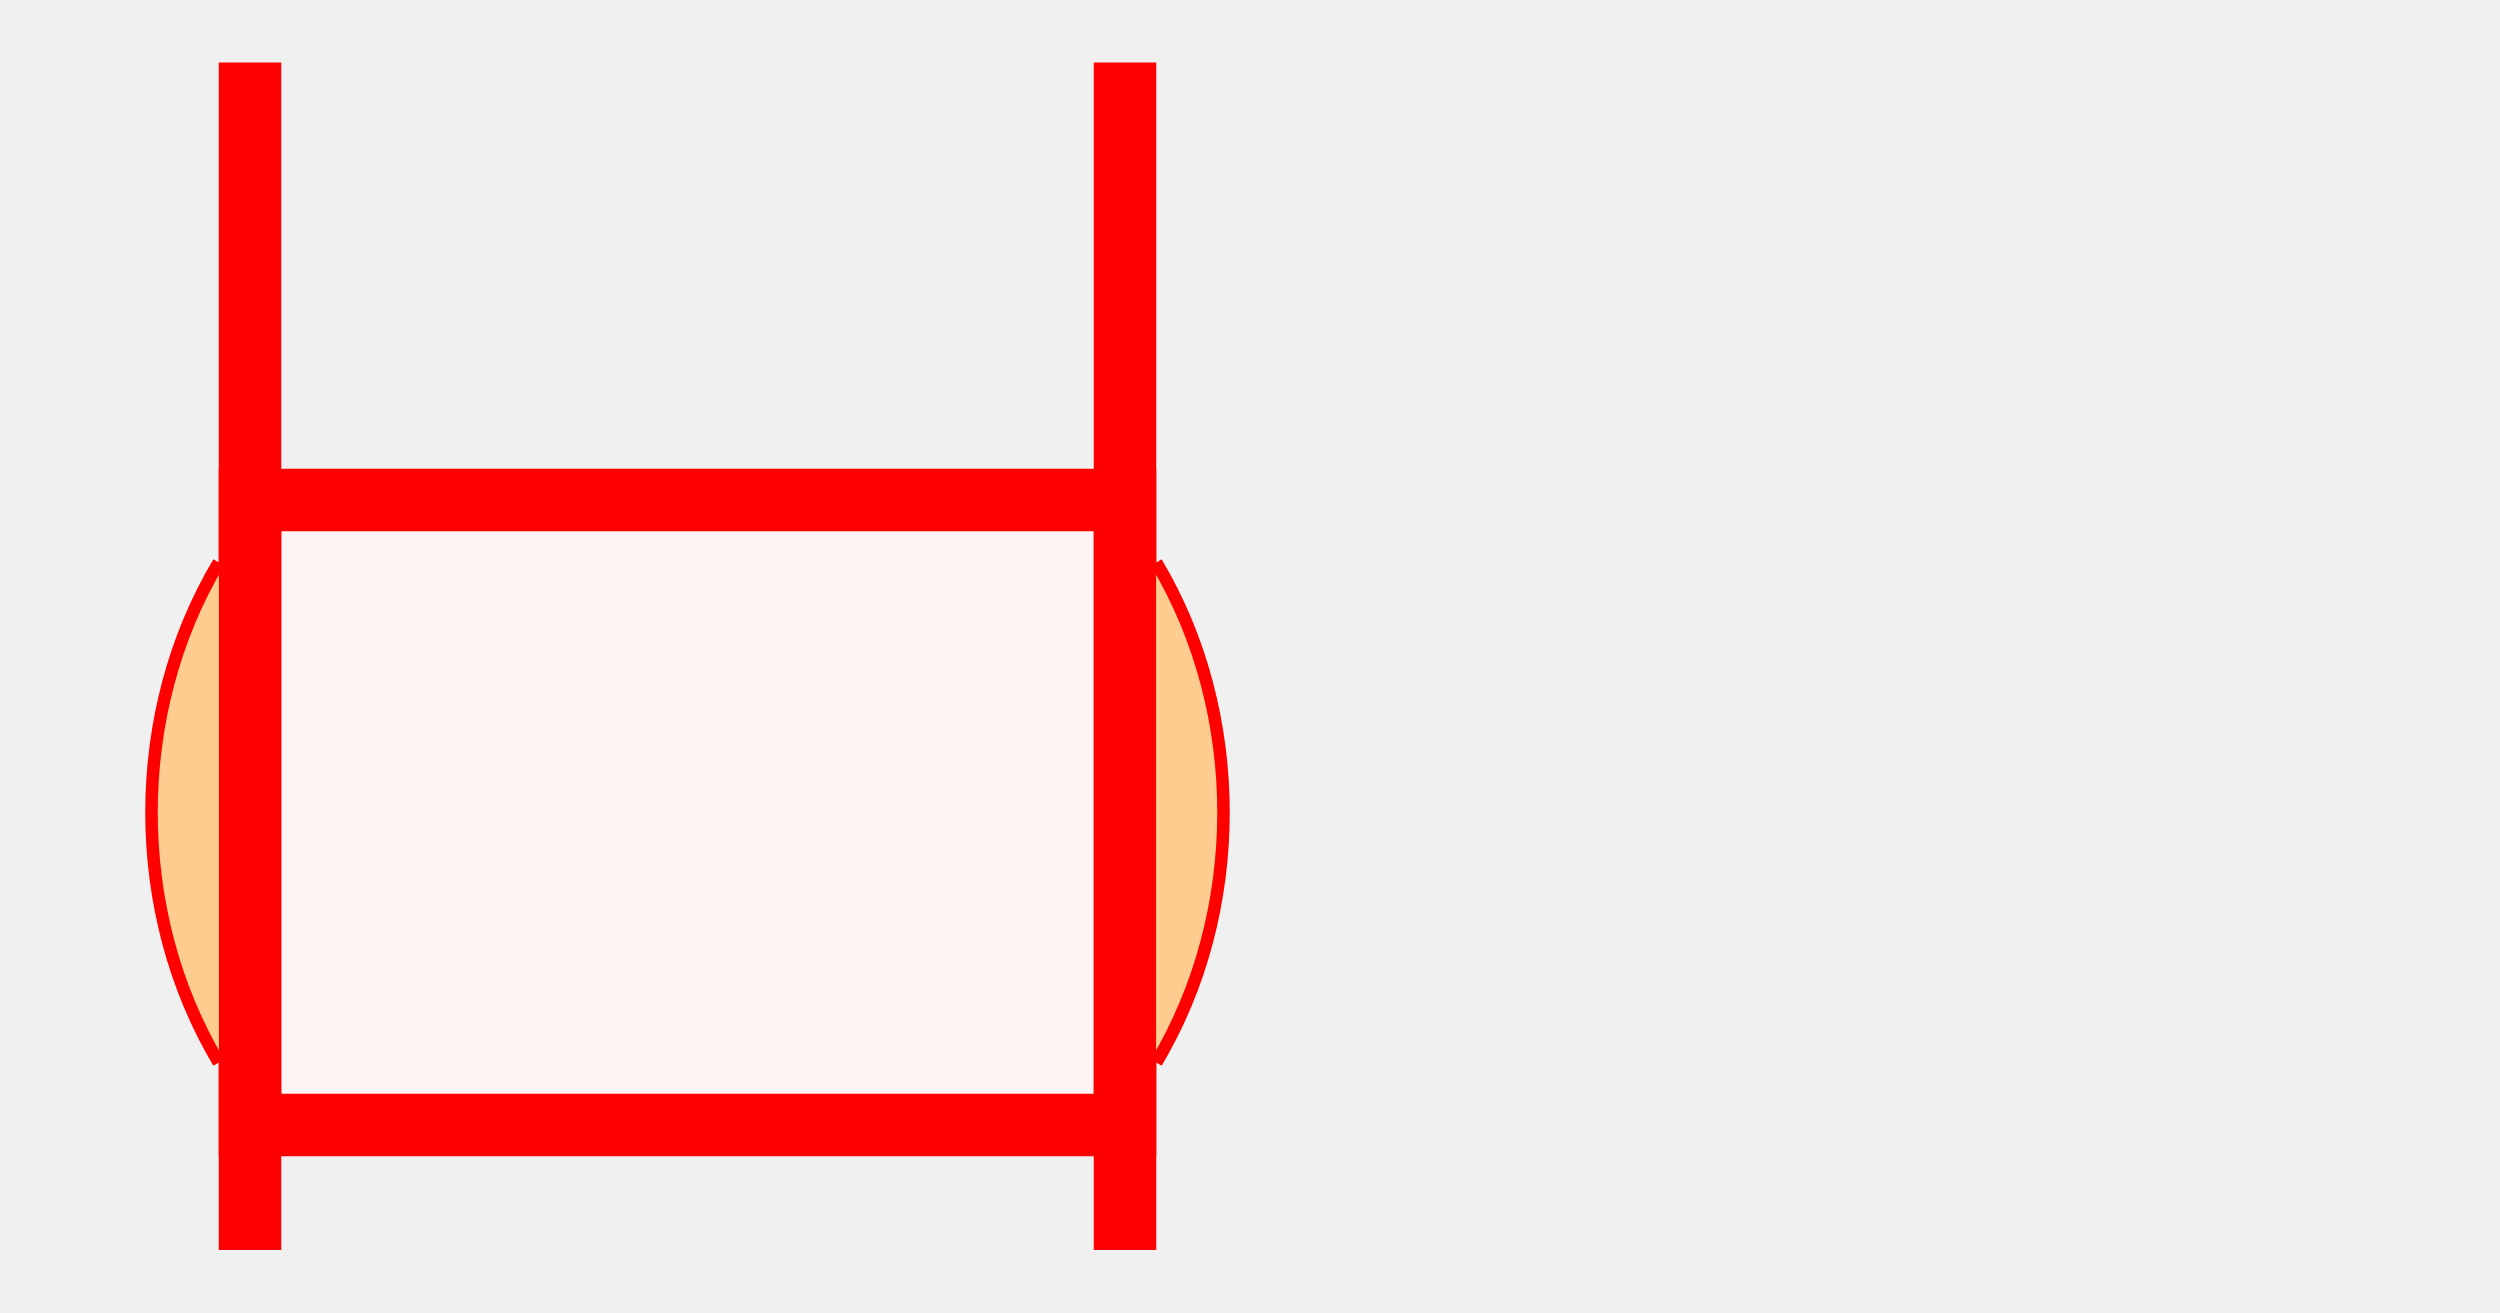
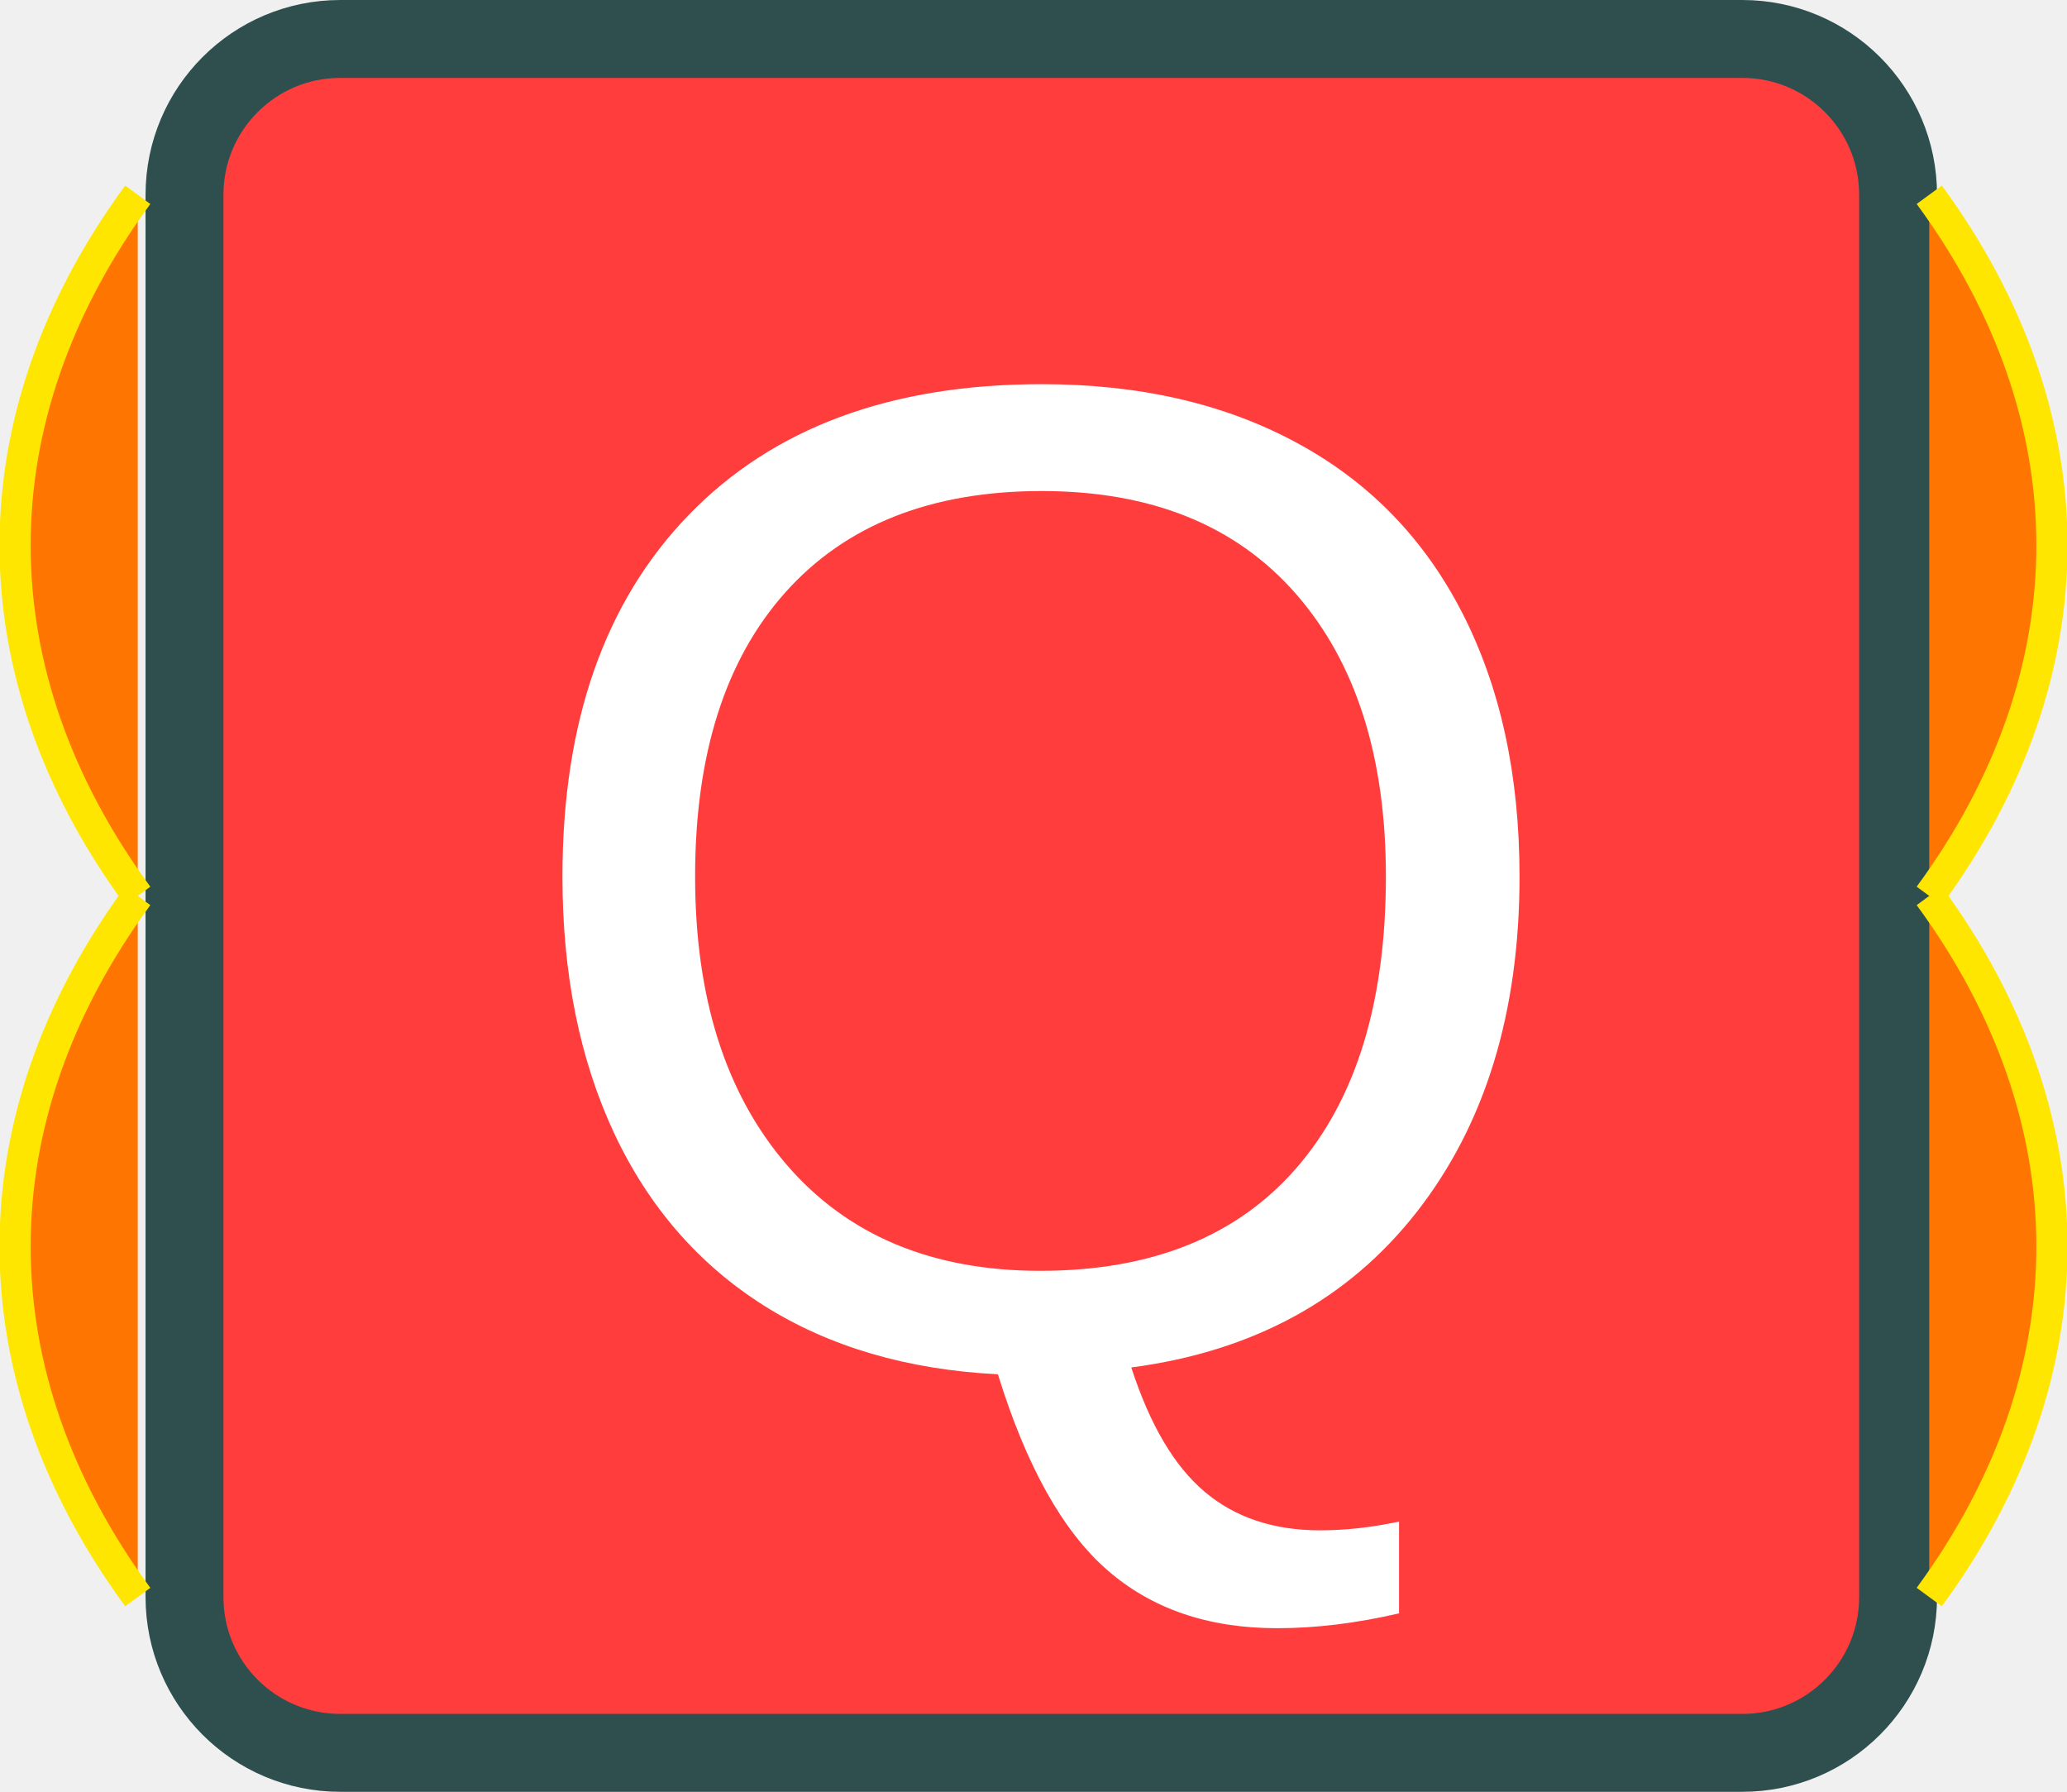
- <svg xmlns="http://www.w3.org/2000/svg" width="400" height="210">
-   <g class="layer">
-     <rect x="40" y="80" width="140" height="100" stroke="red" stroke-width="10" fill="#fff3f3" />
-     <path d="M 40 10 v 190 M 180 10 v 190" stroke="red" stroke-width="10" />
-     <path d="M 35 90 a 60 70 0 0 0 0 80 M 185 90 a 60 70 0 0 1 0 80" stroke="red" stroke-width="2" fill="#ffcc90" />
+ <svg xmlns="http://www.w3.org/2000/svg" width="132.686" height="115" version="1.1" id="svg2">
+   <defs id="defs2" />
+   <g class="layer" transform="translate(-38.15679,-47.5)" id="g2">
+     <rect x="50" y="50" width="110" height="110" rx="10" ry="10" fill="#ff3d3d" stroke="#2f4f4f" stroke-width="5" id="rect1" />
+     <text x="105" y="135" text-anchor="middle" font-family="Arial" font-size="90px" fill="#ffffff" width="2" id="text1">Q</text>
+     <path d="m 47,60 a 90,55 0 0 0 0,45 M 162,60 a 90,55 0 0 1 0,45" stroke="#ffe600" stroke-width="2" fill="#ff7501" id="path1" />
+     <path d="m 47,105 a 90,55 0 0 0 0,45 m 115,-45 a 90,55 0 0 1 0,45" stroke="#ffe600" stroke-width="2" fill="#ff7501" id="path2" />
  </g>
</svg>
